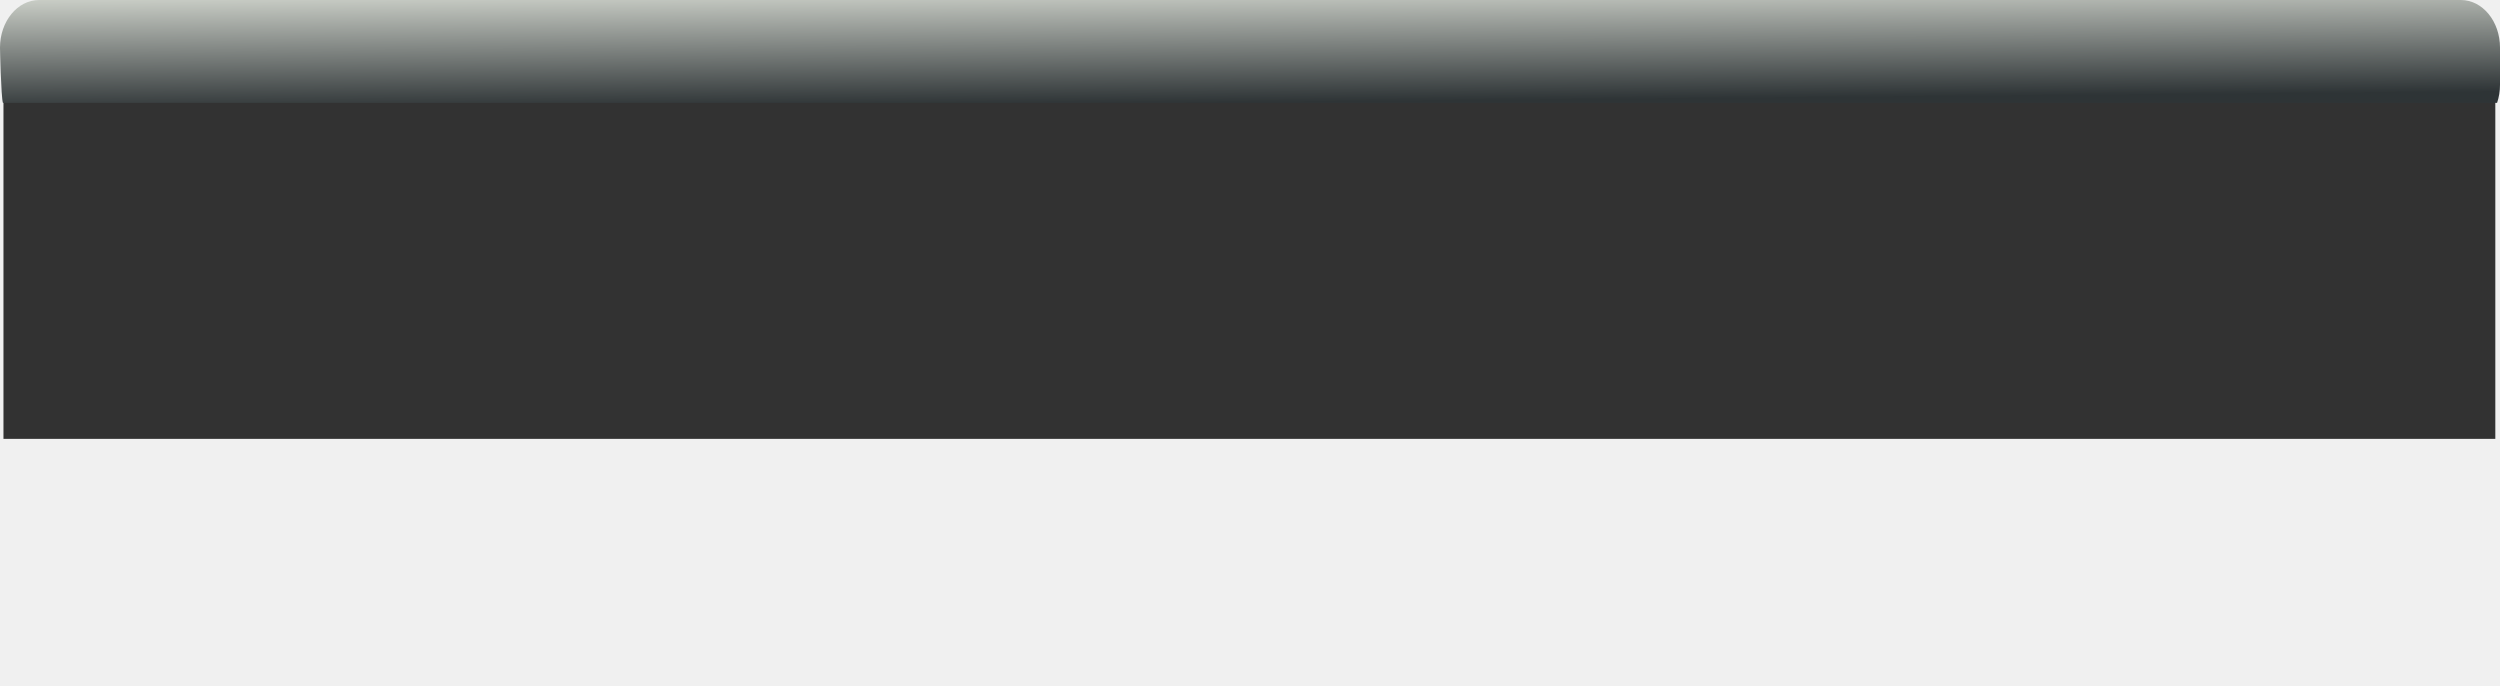
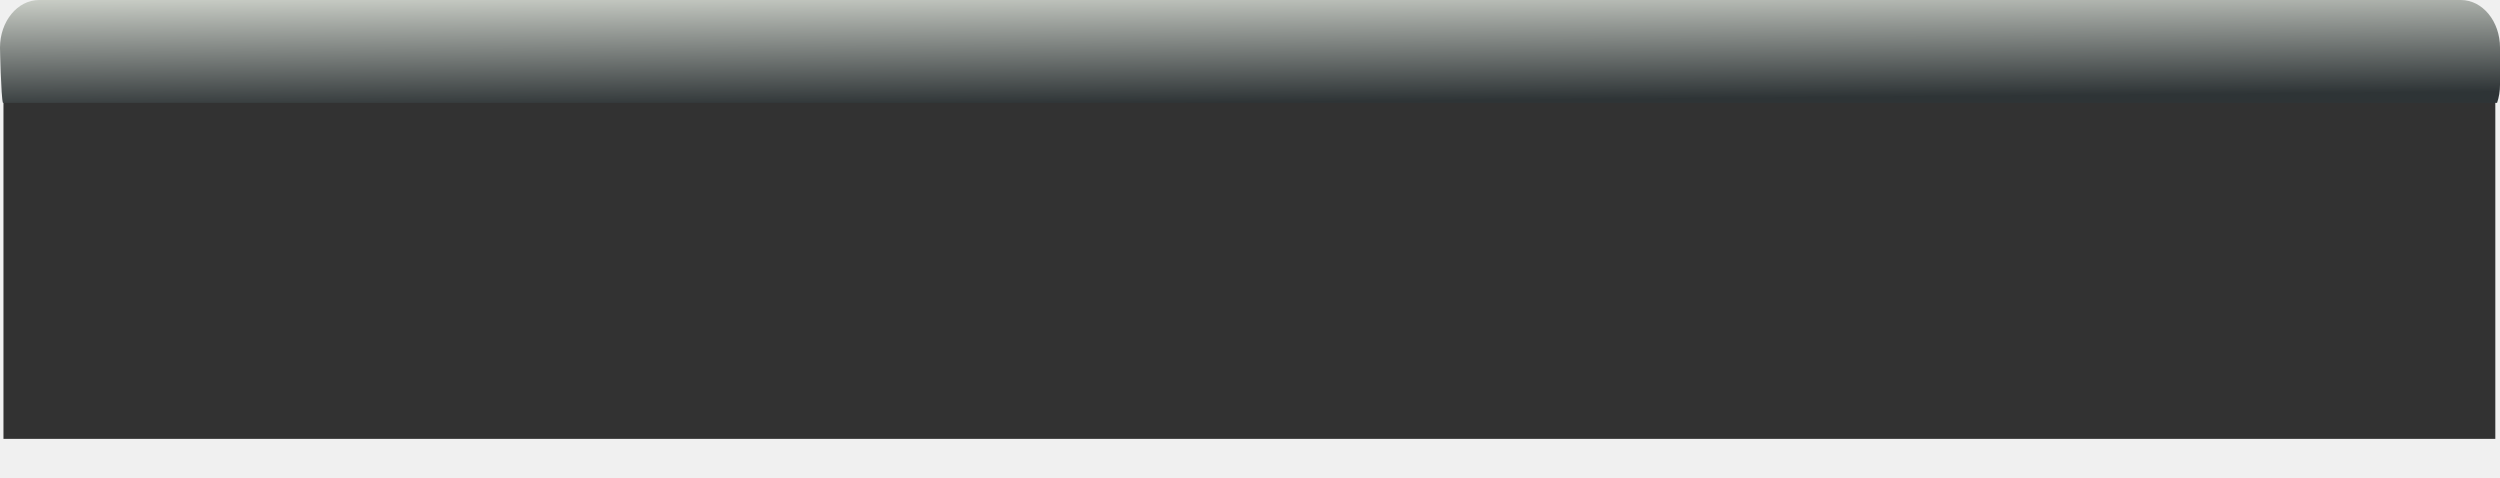
- <svg xmlns="http://www.w3.org/2000/svg" xmlns:xlink="http://www.w3.org/1999/xlink" width="521.62" height="143.09" id="svg3486" version="1.0">
+ <svg xmlns="http://www.w3.org/2000/svg" xmlns:xlink="http://www.w3.org/1999/xlink" width="521.62" height="99.715" id="svg3486" version="1.0">
  <defs id="defs3488">
    <linearGradient id="linearGradient5695">
      <stop id="stop5697" style="stop-color:#d3d7cf;stop-opacity:1" offset="0" />
      <stop id="stop5699" style="stop-color:#2e3436;stop-opacity:1" offset="1" />
    </linearGradient>
    <linearGradient xlink:href="#linearGradient5695" id="linearGradient3891" gradientUnits="userSpaceOnUse" gradientTransform="matrix(1.002292,0,0,1.050283,-20.01211,-19.39612)" x1="200" y1="15" x2="200.265" y2="38.905" />
  </defs>
  <rect width="345.242" height="12.377" x="131.362" y="29.71" id="lyricstrackname" style="opacity:0;fill:#ffffff;fill-opacity:1;fill-rule:evenodd;stroke:none;stroke-width:0.842;stroke-miterlimit:4;stroke-dasharray:none;stroke-dashoffset:0;stroke-opacity:1" />
  <g id="lyricsheader" style="opacity:1" transform="scale(1.368332,1)">
    <path style="opacity:0.791;fill:#000000;fill-opacity:1;fill-rule:evenodd;stroke:none;stroke-width:0.973;stroke-miterlimit:4;stroke-dasharray:none;stroke-dashoffset:0;stroke-opacity:1" id="path5275" d="M 6.481,1.885 C 3.184,1.885 0.529,6.923 0.529,13.166 L 0.529,19.323 L 0.529,20.323 L 0.529,21.916 L 0.529,86.51 L 0.529,88.041 L 0.529,91.573 L 380.495,91.573 L 380.495,88.041 L 380.495,86.51 L 380.495,19.323 L 380.495,13.166 C 380.495,6.923 377.841,1.885 374.544,1.885 L 6.481,1.885 z " />
    <path d="M 5.975,0 C 2.667,0 0,4.438 0,9.945 C 0,9.945 0.156,20.293 0.447,21.465 L 380.762,21.465 C 381.053,20.293 381.209,19.009 381.209,17.658 L 381.209,9.945 C 381.209,4.438 378.542,0 375.234,0 L 5.975,0 z " id="rect3285" style="fill:url(#linearGradient3891);fill-opacity:1;fill-rule:evenodd;stroke:none;stroke-width:0.973;stroke-miterlimit:4;stroke-dasharray:none;stroke-dashoffset:0;stroke-opacity:1" />
  </g>
  <rect width="350.64" height="12.377" x="131.362" y="68.14" id="lyricslyricssite" style="opacity:0;fill:#ffffff;fill-opacity:1;fill-rule:evenodd;stroke:none;stroke-width:0.842;stroke-miterlimit:4;stroke-dasharray:none;stroke-dashoffset:0;stroke-opacity:1" />
  <rect width="353.596" height="12.377" x="131.362" y="48.925" id="lyricsartist" style="opacity:0;fill:#ffffff;fill-opacity:1;fill-rule:evenodd;stroke:none;stroke-width:0.842;stroke-miterlimit:4;stroke-dasharray:none;stroke-dashoffset:0;stroke-opacity:1" />
  <rect style="opacity:0;fill:#ffffff;fill-opacity:1;stroke-width:3.763;stroke-linecap:butt;stroke-linejoin:miter;stroke-miterlimit:4;stroke-dasharray:3.763, 3.763;stroke-dashoffset:0" id="titlelabel" width="110.795" height="11.408" x="16.287" y="32.195" />
  <rect style="opacity:0;fill:#ffffff;fill-opacity:1;stroke-width:3.763;stroke-linecap:butt;stroke-linejoin:miter;stroke-miterlimit:4;stroke-dasharray:3.763, 3.763;stroke-dashoffset:0" id="artistlabel" width="110.795" height="11.408" x="16.287" y="51.41" />
  <rect style="opacity:0;fill:#000000;fill-opacity:0;stroke-width:3.763;stroke-linecap:butt;stroke-linejoin:miter;stroke-miterlimit:4;stroke-dasharray:3.763, 3.763;stroke-dashoffset:0" id="sitelabel" width="112.312" height="12.834" x="16.287" y="69.911" />
  <rect style="opacity:0;fill:#ffffff;fill-opacity:1;stroke-width:3.763;stroke-linecap:butt;stroke-linejoin:miter;stroke-miterlimit:4;stroke-dasharray:3.763, 3.763;stroke-dashoffset:0" id="title" width="119.901" height="16.638" x="204.054" y="1.431" />
-   <rect style="opacity:0;fill:#ffffff;fill-opacity:1;stroke-width:3.763;stroke-linecap:butt;stroke-linejoin:miter;stroke-miterlimit:4;stroke-dasharray:3.763, 3.763;stroke-dashoffset:0" id="lyrics" width="498.983" height="40.406" x="8.293" y="102.684" />
+   <rect style="opacity:0;fill:#ffffff;fill-opacity:1;stroke-width:3.763;stroke-linecap:butt;stroke-linejoin:miter;stroke-miterlimit:4;stroke-dasharray:3.763, 3.763;stroke-dashoffset:0" id="lyrics" width="498.983" height="3.03" x="8.293" y="96.684" />
</svg>
